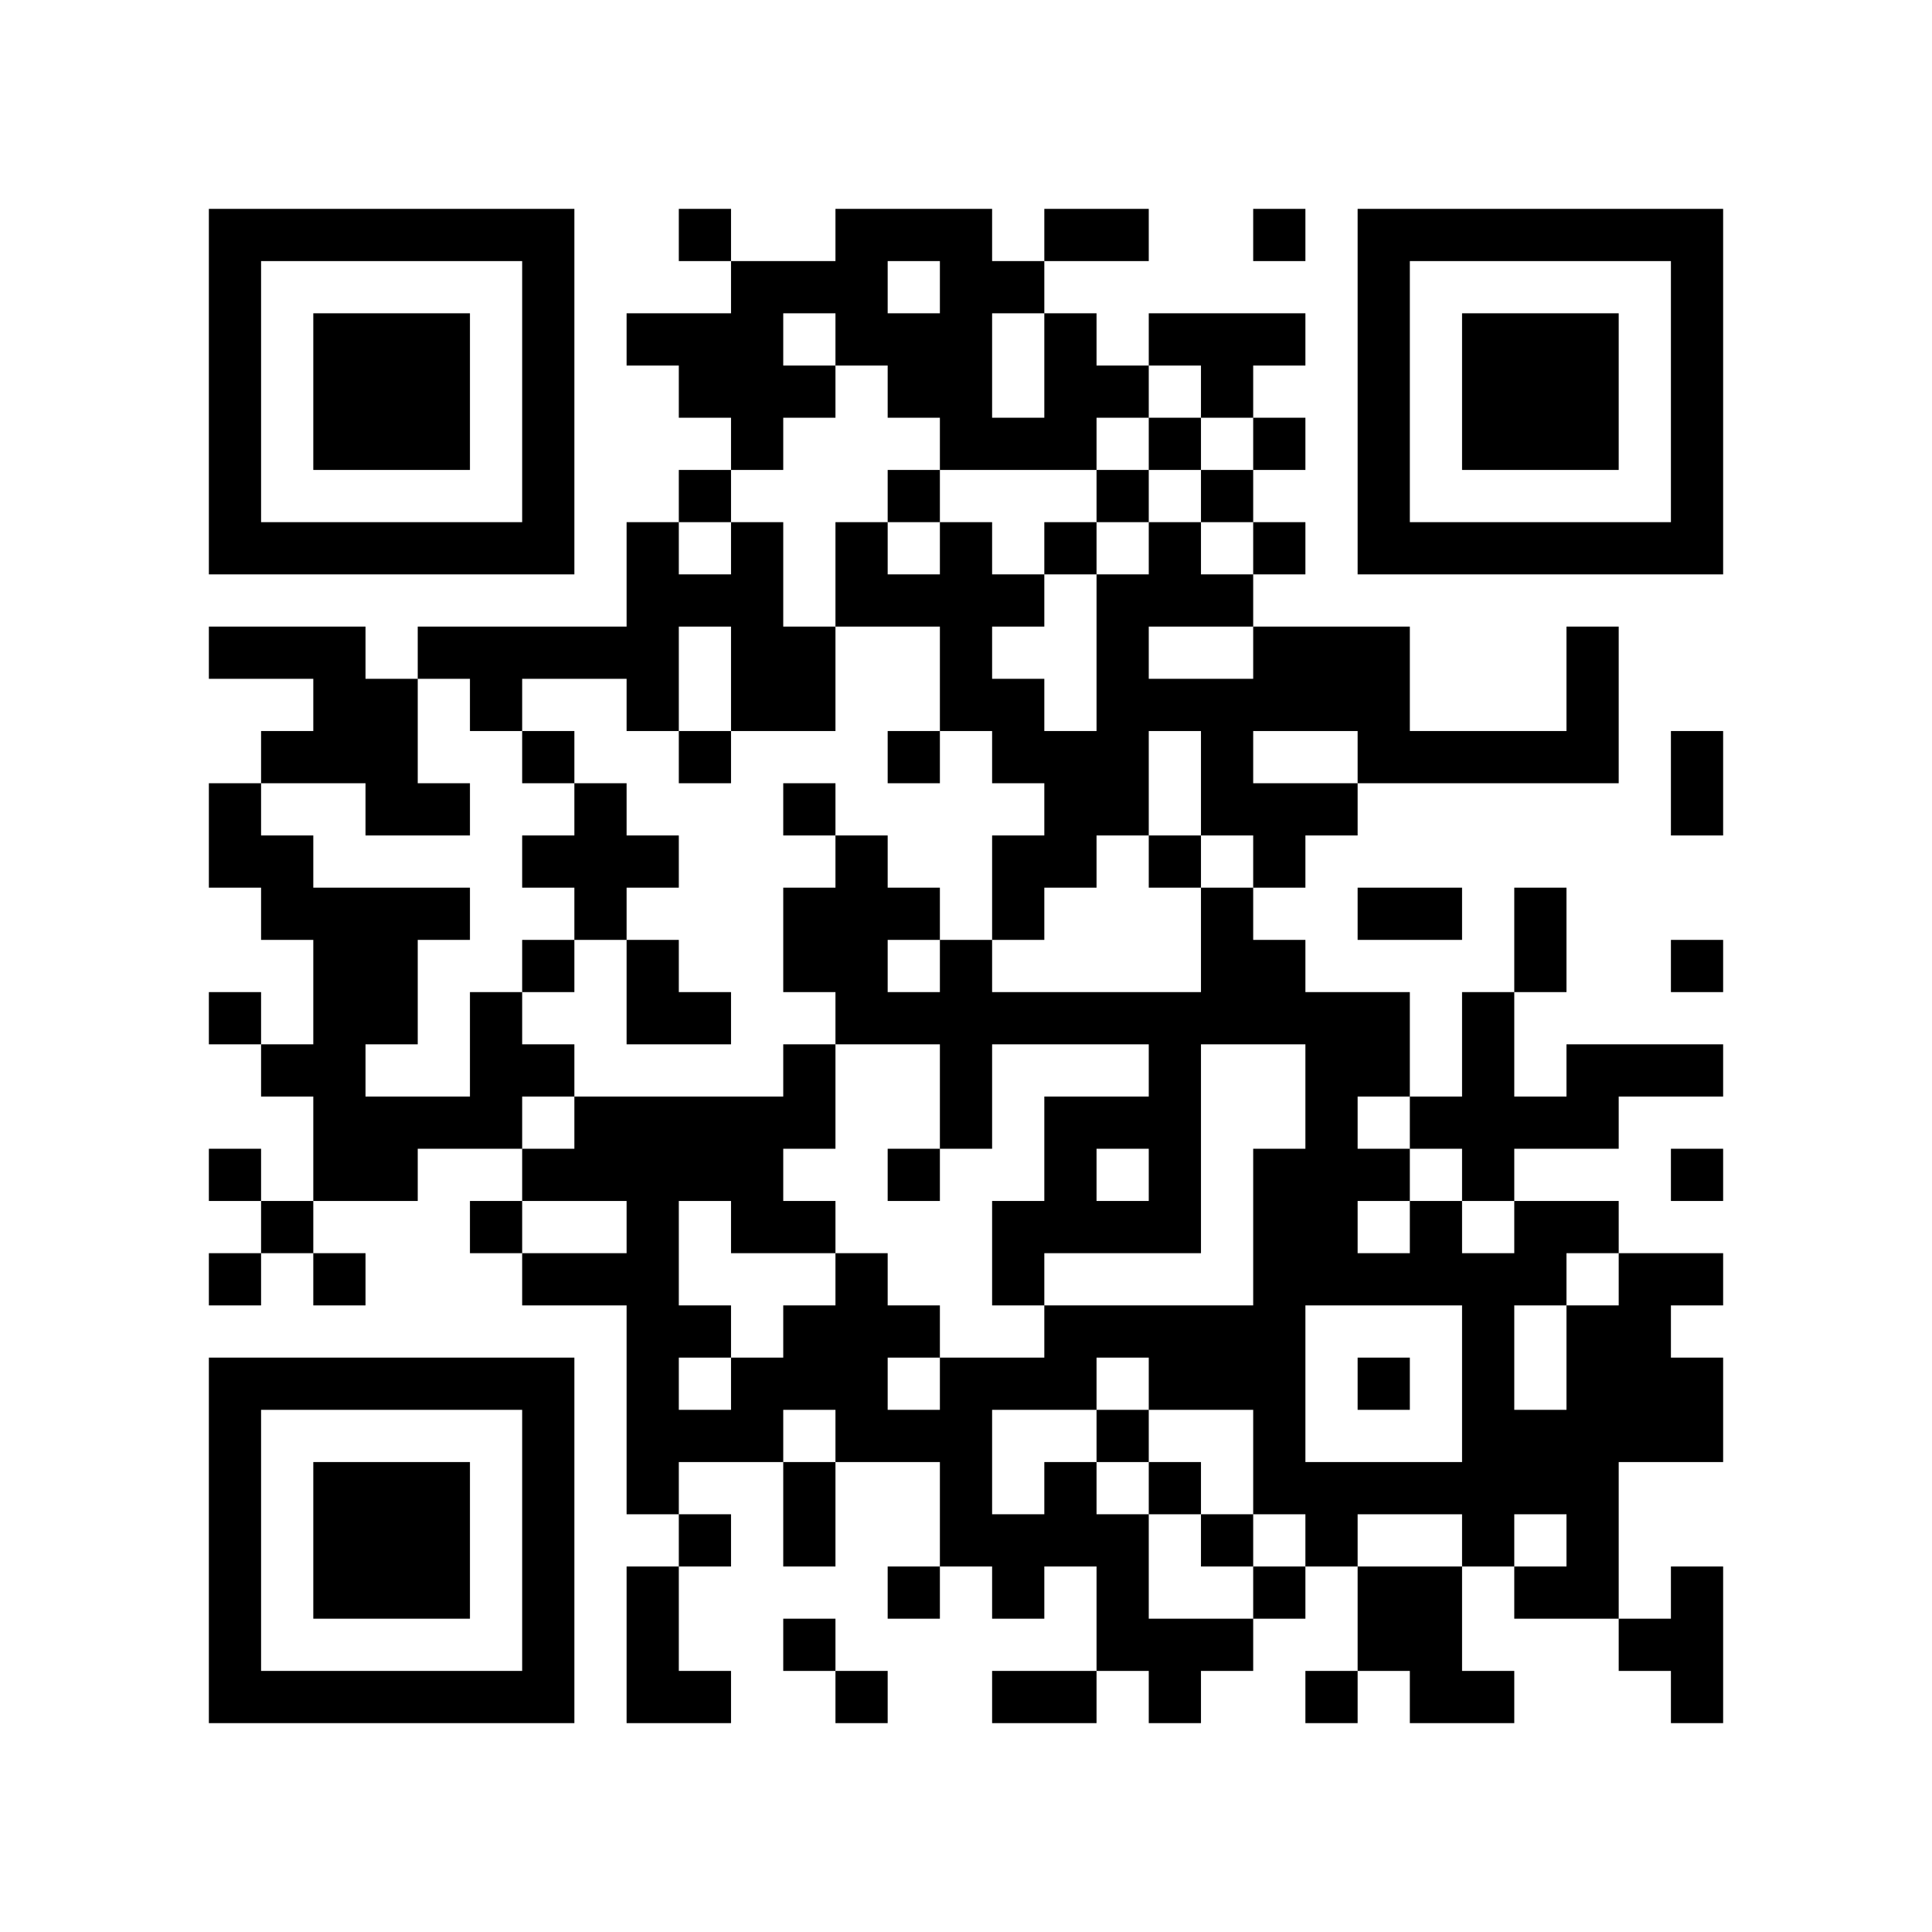
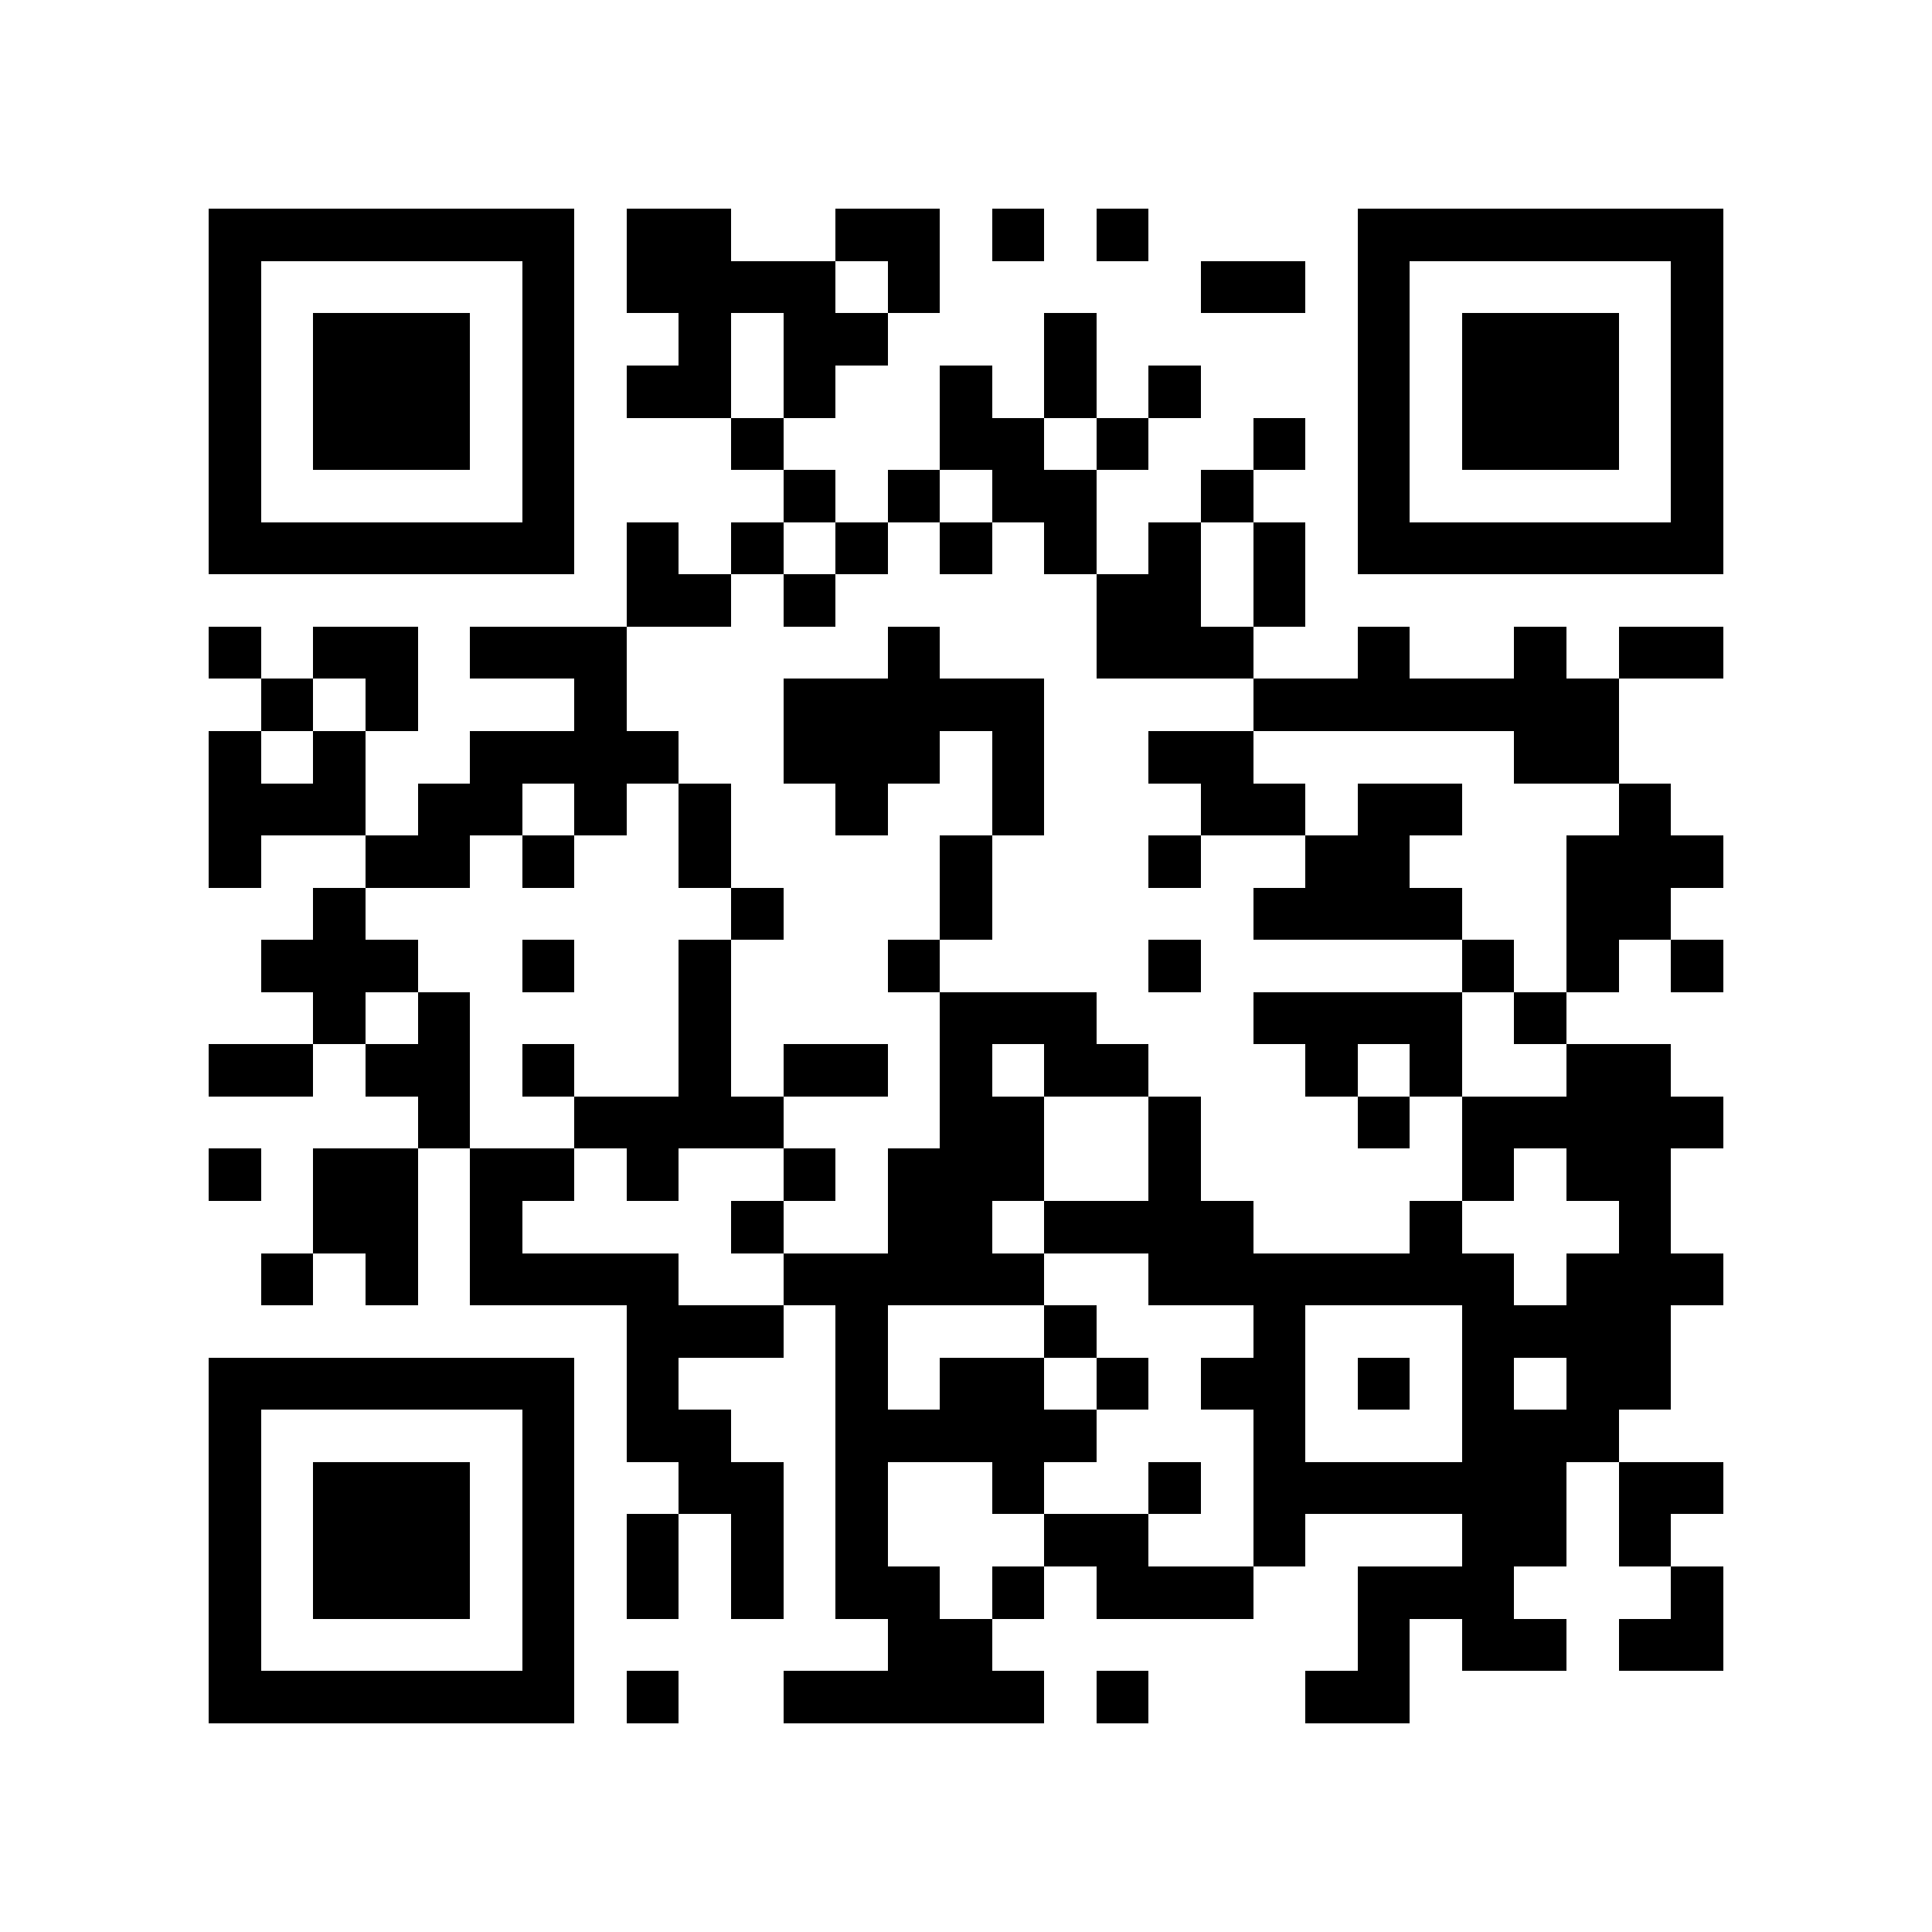
- <svg xmlns="http://www.w3.org/2000/svg" height="3.92cm" preserveAspectRatio="none" viewBox="0 0 37 37" width="3.92cm">
-   <path d="m0 0h37v37h-37z" fill="#fff" />
-   <path d="m0 0h7m2 0h1m2 0h3m1 0h2m2 0h1m1 0h7m-29 1h1m5 0h1m3 0h3m1 0h2m6 0h1m5 0h1m-29 1h1m1 0h3m1 0h1m1 0h3m1 0h3m1 0h1m1 0h3m1 0h1m1 0h3m1 0h1m-29 1h1m1 0h3m1 0h1m2 0h3m1 0h2m1 0h2m1 0h1m2 0h1m1 0h3m1 0h1m-29 1h1m1 0h3m1 0h1m3 0h1m3 0h3m1 0h1m1 0h1m1 0h1m1 0h3m1 0h1m-29 1h1m5 0h1m2 0h1m3 0h1m3 0h1m1 0h1m2 0h1m5 0h1m-29 1h7m1 0h1m1 0h1m1 0h1m1 0h1m1 0h1m1 0h1m1 0h1m1 0h7m-21 1h3m1 0h4m1 0h3m-20 1h3m1 0h5m1 0h2m2 0h1m2 0h1m2 0h3m3 0h1m-25 1h2m1 0h1m2 0h1m1 0h2m2 0h2m1 0h6m3 0h1m-26 1h3m2 0h1m2 0h1m3 0h1m1 0h3m1 0h1m2 0h5m1 0h1m-29 1h1m2 0h2m2 0h1m3 0h1m4 0h2m1 0h3m6 0h1m-29 1h2m4 0h3m3 0h1m2 0h2m1 0h1m1 0h1m-20 1h4m2 0h1m3 0h3m1 0h1m3 0h1m2 0h2m1 0h1m-24 1h2m2 0h1m1 0h1m2 0h2m1 0h1m4 0h2m4 0h1m2 0h1m-29 1h1m1 0h2m1 0h1m2 0h2m2 0h11m1 0h1m-24 1h2m2 0h2m4 0h1m2 0h1m3 0h1m2 0h2m1 0h1m1 0h3m-27 1h4m1 0h5m2 0h1m1 0h3m2 0h1m1 0h4m-27 1h1m1 0h2m2 0h5m2 0h1m2 0h1m1 0h1m1 0h3m1 0h1m3 0h1m-28 1h1m3 0h1m2 0h1m1 0h2m3 0h4m1 0h2m1 0h1m1 0h2m-27 1h1m1 0h1m3 0h3m3 0h1m2 0h1m4 0h6m1 0h2m-21 1h2m1 0h3m2 0h5m3 0h1m1 0h2m-28 1h7m1 0h1m1 0h3m1 0h3m1 0h3m1 0h1m1 0h1m1 0h3m-29 1h1m5 0h1m1 0h3m1 0h3m2 0h1m2 0h1m3 0h5m-29 1h1m1 0h3m1 0h1m1 0h1m2 0h1m2 0h1m1 0h1m1 0h1m1 0h7m-27 1h1m1 0h3m1 0h1m2 0h1m1 0h1m2 0h4m1 0h1m1 0h1m2 0h1m1 0h1m-27 1h1m1 0h3m1 0h1m1 0h1m4 0h1m1 0h1m1 0h1m2 0h1m1 0h2m1 0h2m1 0h1m-29 1h1m5 0h1m1 0h1m2 0h1m5 0h3m2 0h2m3 0h2m-29 1h7m1 0h2m2 0h1m2 0h2m1 0h1m2 0h1m1 0h2m3 0h1" stroke="#000" transform="translate(4 4.5)" />
+ <svg xmlns="http://www.w3.org/2000/svg" height="296" shape-rendering="crispEdges" viewBox="0 0 296 296" width="296">
+   <path d="m0 0h296v296h-296z" fill="#fff" />
+   <path d="m32 32h8v8h-8zm8 0h8v8h-8zm8 0h8v8h-8zm8 0h8v8h-8zm8 0h8v8h-8zm8 0h8v8h-8zm8 0h8v8h-8zm16 0h8v8h-8zm8 0h8v8h-8zm24 0h8v8h-8zm8 0h8v8h-8zm16 0h8v8h-8zm16 0h8v8h-8zm40 0h8v8h-8zm8 0h8v8h-8zm8 0h8v8h-8zm8 0h8v8h-8zm8 0h8v8h-8zm8 0h8v8h-8zm8 0h8v8h-8zm-224 8h8v8h-8zm48 0h8v8h-8zm16 0h8v8h-8zm8 0h8v8h-8zm8 0h8v8h-8zm8 0h8v8h-8zm16 0h8v8h-8zm48 0h8v8h-8zm8 0h8v8h-8zm16 0h8v8h-8zm48 0h8v8h-8zm-224 8h8v8h-8zm16 0h8v8h-8zm8 0h8v8h-8zm8 0h8v8h-8zm16 0h8v8h-8zm24 0h8v8h-8zm16 0h8v8h-8zm8 0h8v8h-8zm32 0h8v8h-8zm48 0h8v8h-8zm16 0h8v8h-8zm8 0h8v8h-8zm8 0h8v8h-8zm16 0h8v8h-8zm-224 8h8v8h-8zm16 0h8v8h-8zm8 0h8v8h-8zm8 0h8v8h-8zm16 0h8v8h-8zm16 0h8v8h-8zm8 0h8v8h-8zm16 0h8v8h-8zm24 0h8v8h-8zm16 0h8v8h-8zm16 0h8v8h-8zm32 0h8v8h-8zm16 0h8v8h-8zm8 0h8v8h-8zm8 0h8v8h-8zm16 0h8v8h-8zm-224 8h8v8h-8zm16 0h8v8h-8zm8 0h8v8h-8zm8 0h8v8h-8zm16 0h8v8h-8zm32 0h8v8h-8zm32 0h8v8h-8zm8 0h8v8h-8zm16 0h8v8h-8zm24 0h8v8h-8zm16 0h8v8h-8zm16 0h8v8h-8zm8 0h8v8h-8zm8 0h8v8h-8zm16 0h8v8h-8zm-224 8h8v8h-8zm48 0h8v8h-8zm40 0h8v8h-8zm16 0h8v8h-8zm16 0h8v8h-8zm8 0h8v8h-8zm24 0h8v8h-8zm24 0h8v8h-8zm48 0h8v8h-8zm-224 8h8v8h-8zm8 0h8v8h-8zm8 0h8v8h-8zm8 0h8v8h-8zm8 0h8v8h-8zm8 0h8v8h-8zm8 0h8v8h-8zm16 0h8v8h-8zm16 0h8v8h-8zm16 0h8v8h-8zm16 0h8v8h-8zm16 0h8v8h-8zm16 0h8v8h-8zm16 0h8v8h-8zm16 0h8v8h-8zm8 0h8v8h-8zm8 0h8v8h-8zm8 0h8v8h-8zm8 0h8v8h-8zm8 0h8v8h-8zm8 0h8v8h-8zm-160 8h8v8h-8zm8 0h8v8h-8zm16 0h8v8h-8zm48 0h8v8h-8zm8 0h8v8h-8zm16 0h8v8h-8zm-160 8h8v8h-8zm16 0h8v8h-8zm8 0h8v8h-8zm16 0h8v8h-8zm8 0h8v8h-8zm8 0h8v8h-8zm48 0h8v8h-8zm32 0h8v8h-8zm8 0h8v8h-8zm8 0h8v8h-8zm24 0h8v8h-8zm24 0h8v8h-8zm16 0h8v8h-8zm8 0h8v8h-8zm-216 8h8v8h-8zm16 0h8v8h-8zm32 0h8v8h-8zm32 0h8v8h-8zm8 0h8v8h-8zm8 0h8v8h-8zm8 0h8v8h-8zm8 0h8v8h-8zm40 0h8v8h-8zm8 0h8v8h-8zm8 0h8v8h-8zm8 0h8v8h-8zm8 0h8v8h-8zm8 0h8v8h-8zm8 0h8v8h-8zm-208 8h8v8h-8zm16 0h8v8h-8zm24 0h8v8h-8zm8 0h8v8h-8zm8 0h8v8h-8zm8 0h8v8h-8zm24 0h8v8h-8zm8 0h8v8h-8zm8 0h8v8h-8zm16 0h8v8h-8zm24 0h8v8h-8zm8 0h8v8h-8zm48 0h8v8h-8zm8 0h8v8h-8zm-208 8h8v8h-8zm8 0h8v8h-8zm8 0h8v8h-8zm16 0h8v8h-8zm8 0h8v8h-8zm16 0h8v8h-8zm16 0h8v8h-8zm24 0h8v8h-8zm24 0h8v8h-8zm32 0h8v8h-8zm8 0h8v8h-8zm16 0h8v8h-8zm8 0h8v8h-8zm32 0h8v8h-8zm-216 8h8v8h-8zm24 0h8v8h-8zm8 0h8v8h-8zm16 0h8v8h-8zm24 0h8v8h-8zm40 0h8v8h-8zm32 0h8v8h-8zm24 0h8v8h-8zm8 0h8v8h-8zm32 0h8v8h-8zm8 0h8v8h-8zm8 0h8v8h-8zm-208 8h8v8h-8zm64 0h8v8h-8zm32 0h8v8h-8zm48 0h8v8h-8zm8 0h8v8h-8zm8 0h8v8h-8zm8 0h8v8h-8zm24 0h8v8h-8zm8 0h8v8h-8zm-208 8h8v8h-8zm8 0h8v8h-8zm8 0h8v8h-8zm24 0h8v8h-8zm24 0h8v8h-8zm32 0h8v8h-8zm40 0h8v8h-8zm48 0h8v8h-8zm16 0h8v8h-8zm16 0h8v8h-8zm-208 8h8v8h-8zm16 0h8v8h-8zm40 0h8v8h-8zm40 0h8v8h-8zm8 0h8v8h-8zm8 0h8v8h-8zm32 0h8v8h-8zm8 0h8v8h-8zm8 0h8v8h-8zm8 0h8v8h-8zm16 0h8v8h-8zm-200 8h8v8h-8zm8 0h8v8h-8zm16 0h8v8h-8zm8 0h8v8h-8zm16 0h8v8h-8zm24 0h8v8h-8zm16 0h8v8h-8zm8 0h8v8h-8zm16 0h8v8h-8zm16 0h8v8h-8zm8 0h8v8h-8zm32 0h8v8h-8zm16 0h8v8h-8zm24 0h8v8h-8zm8 0h8v8h-8zm-184 8h8v8h-8zm24 0h8v8h-8zm8 0h8v8h-8zm8 0h8v8h-8zm8 0h8v8h-8zm32 0h8v8h-8zm8 0h8v8h-8zm24 0h8v8h-8zm32 0h8v8h-8zm16 0h8v8h-8zm8 0h8v8h-8zm8 0h8v8h-8zm8 0h8v8h-8zm8 0h8v8h-8zm-224 8h8v8h-8zm16 0h8v8h-8zm8 0h8v8h-8zm16 0h8v8h-8zm8 0h8v8h-8zm16 0h8v8h-8zm24 0h8v8h-8zm16 0h8v8h-8zm8 0h8v8h-8zm8 0h8v8h-8zm24 0h8v8h-8zm48 0h8v8h-8zm16 0h8v8h-8zm8 0h8v8h-8zm-200 8h8v8h-8zm8 0h8v8h-8zm16 0h8v8h-8zm40 0h8v8h-8zm24 0h8v8h-8zm8 0h8v8h-8zm16 0h8v8h-8zm8 0h8v8h-8zm8 0h8v8h-8zm8 0h8v8h-8zm32 0h8v8h-8zm32 0h8v8h-8zm-208 8h8v8h-8zm16 0h8v8h-8zm16 0h8v8h-8zm8 0h8v8h-8zm8 0h8v8h-8zm8 0h8v8h-8zm24 0h8v8h-8zm8 0h8v8h-8zm8 0h8v8h-8zm8 0h8v8h-8zm8 0h8v8h-8zm24 0h8v8h-8zm8 0h8v8h-8zm8 0h8v8h-8zm8 0h8v8h-8zm8 0h8v8h-8zm8 0h8v8h-8zm8 0h8v8h-8zm16 0h8v8h-8zm8 0h8v8h-8zm8 0h8v8h-8zm-160 8h8v8h-8zm8 0h8v8h-8zm8 0h8v8h-8zm16 0h8v8h-8zm32 0h8v8h-8zm32 0h8v8h-8zm32 0h8v8h-8zm8 0h8v8h-8zm8 0h8v8h-8zm8 0h8v8h-8zm-216 8h8v8h-8zm8 0h8v8h-8zm8 0h8v8h-8zm8 0h8v8h-8zm8 0h8v8h-8zm8 0h8v8h-8zm8 0h8v8h-8zm16 0h8v8h-8zm32 0h8v8h-8zm16 0h8v8h-8zm8 0h8v8h-8zm16 0h8v8h-8zm16 0h8v8h-8zm8 0h8v8h-8zm16 0h8v8h-8zm16 0h8v8h-8zm16 0h8v8h-8zm8 0h8v8h-8zm-216 8h8v8h-8zm48 0h8v8h-8zm16 0h8v8h-8zm8 0h8v8h-8zm24 0h8v8h-8zm8 0h8v8h-8zm8 0h8v8h-8zm8 0h8v8h-8zm8 0h8v8h-8zm32 0h8v8h-8zm32 0h8v8h-8zm8 0h8v8h-8zm8 0h8v8h-8zm-208 8h8v8h-8zm16 0h8v8h-8zm8 0h8v8h-8zm8 0h8v8h-8zm16 0h8v8h-8zm24 0h8v8h-8zm8 0h8v8h-8zm16 0h8v8h-8zm24 0h8v8h-8zm24 0h8v8h-8zm16 0h8v8h-8zm8 0h8v8h-8zm8 0h8v8h-8zm8 0h8v8h-8zm8 0h8v8h-8zm8 0h8v8h-8zm16 0h8v8h-8zm8 0h8v8h-8zm-224 8h8v8h-8zm16 0h8v8h-8zm8 0h8v8h-8zm8 0h8v8h-8zm16 0h8v8h-8zm16 0h8v8h-8zm16 0h8v8h-8zm16 0h8v8h-8zm32 0h8v8h-8zm8 0h8v8h-8zm24 0h8v8h-8zm32 0h8v8h-8zm8 0h8v8h-8zm16 0h8v8h-8zm-216 8h8v8h-8zm16 0h8v8h-8zm8 0h8v8h-8zm8 0h8v8h-8zm16 0h8v8h-8zm16 0h8v8h-8zm16 0h8v8h-8zm16 0h8v8h-8zm8 0h8v8h-8zm16 0h8v8h-8zm16 0h8v8h-8zm8 0h8v8h-8zm8 0h8v8h-8zm24 0h8v8h-8zm8 0h8v8h-8zm8 0h8v8h-8zm32 0h8v8h-8zm-224 8h8v8h-8zm48 0h8v8h-8zm56 0h8v8h-8zm8 0h8v8h-8zm64 0h8v8h-8zm16 0h8v8h-8zm8 0h8v8h-8zm16 0h8v8h-8zm8 0h8v8h-8zm-224 8h8v8h-8zm8 0h8v8h-8zm8 0h8v8h-8zm8 0h8v8h-8zm8 0h8v8h-8zm8 0h8v8h-8zm8 0h8v8h-8zm16 0h8v8h-8zm24 0h8v8h-8zm8 0h8v8h-8zm8 0h8v8h-8zm8 0h8v8h-8zm8 0h8v8h-8zm16 0h8v8h-8zm32 0h8v8h-8zm8 0h8v8h-8z" />
</svg>
